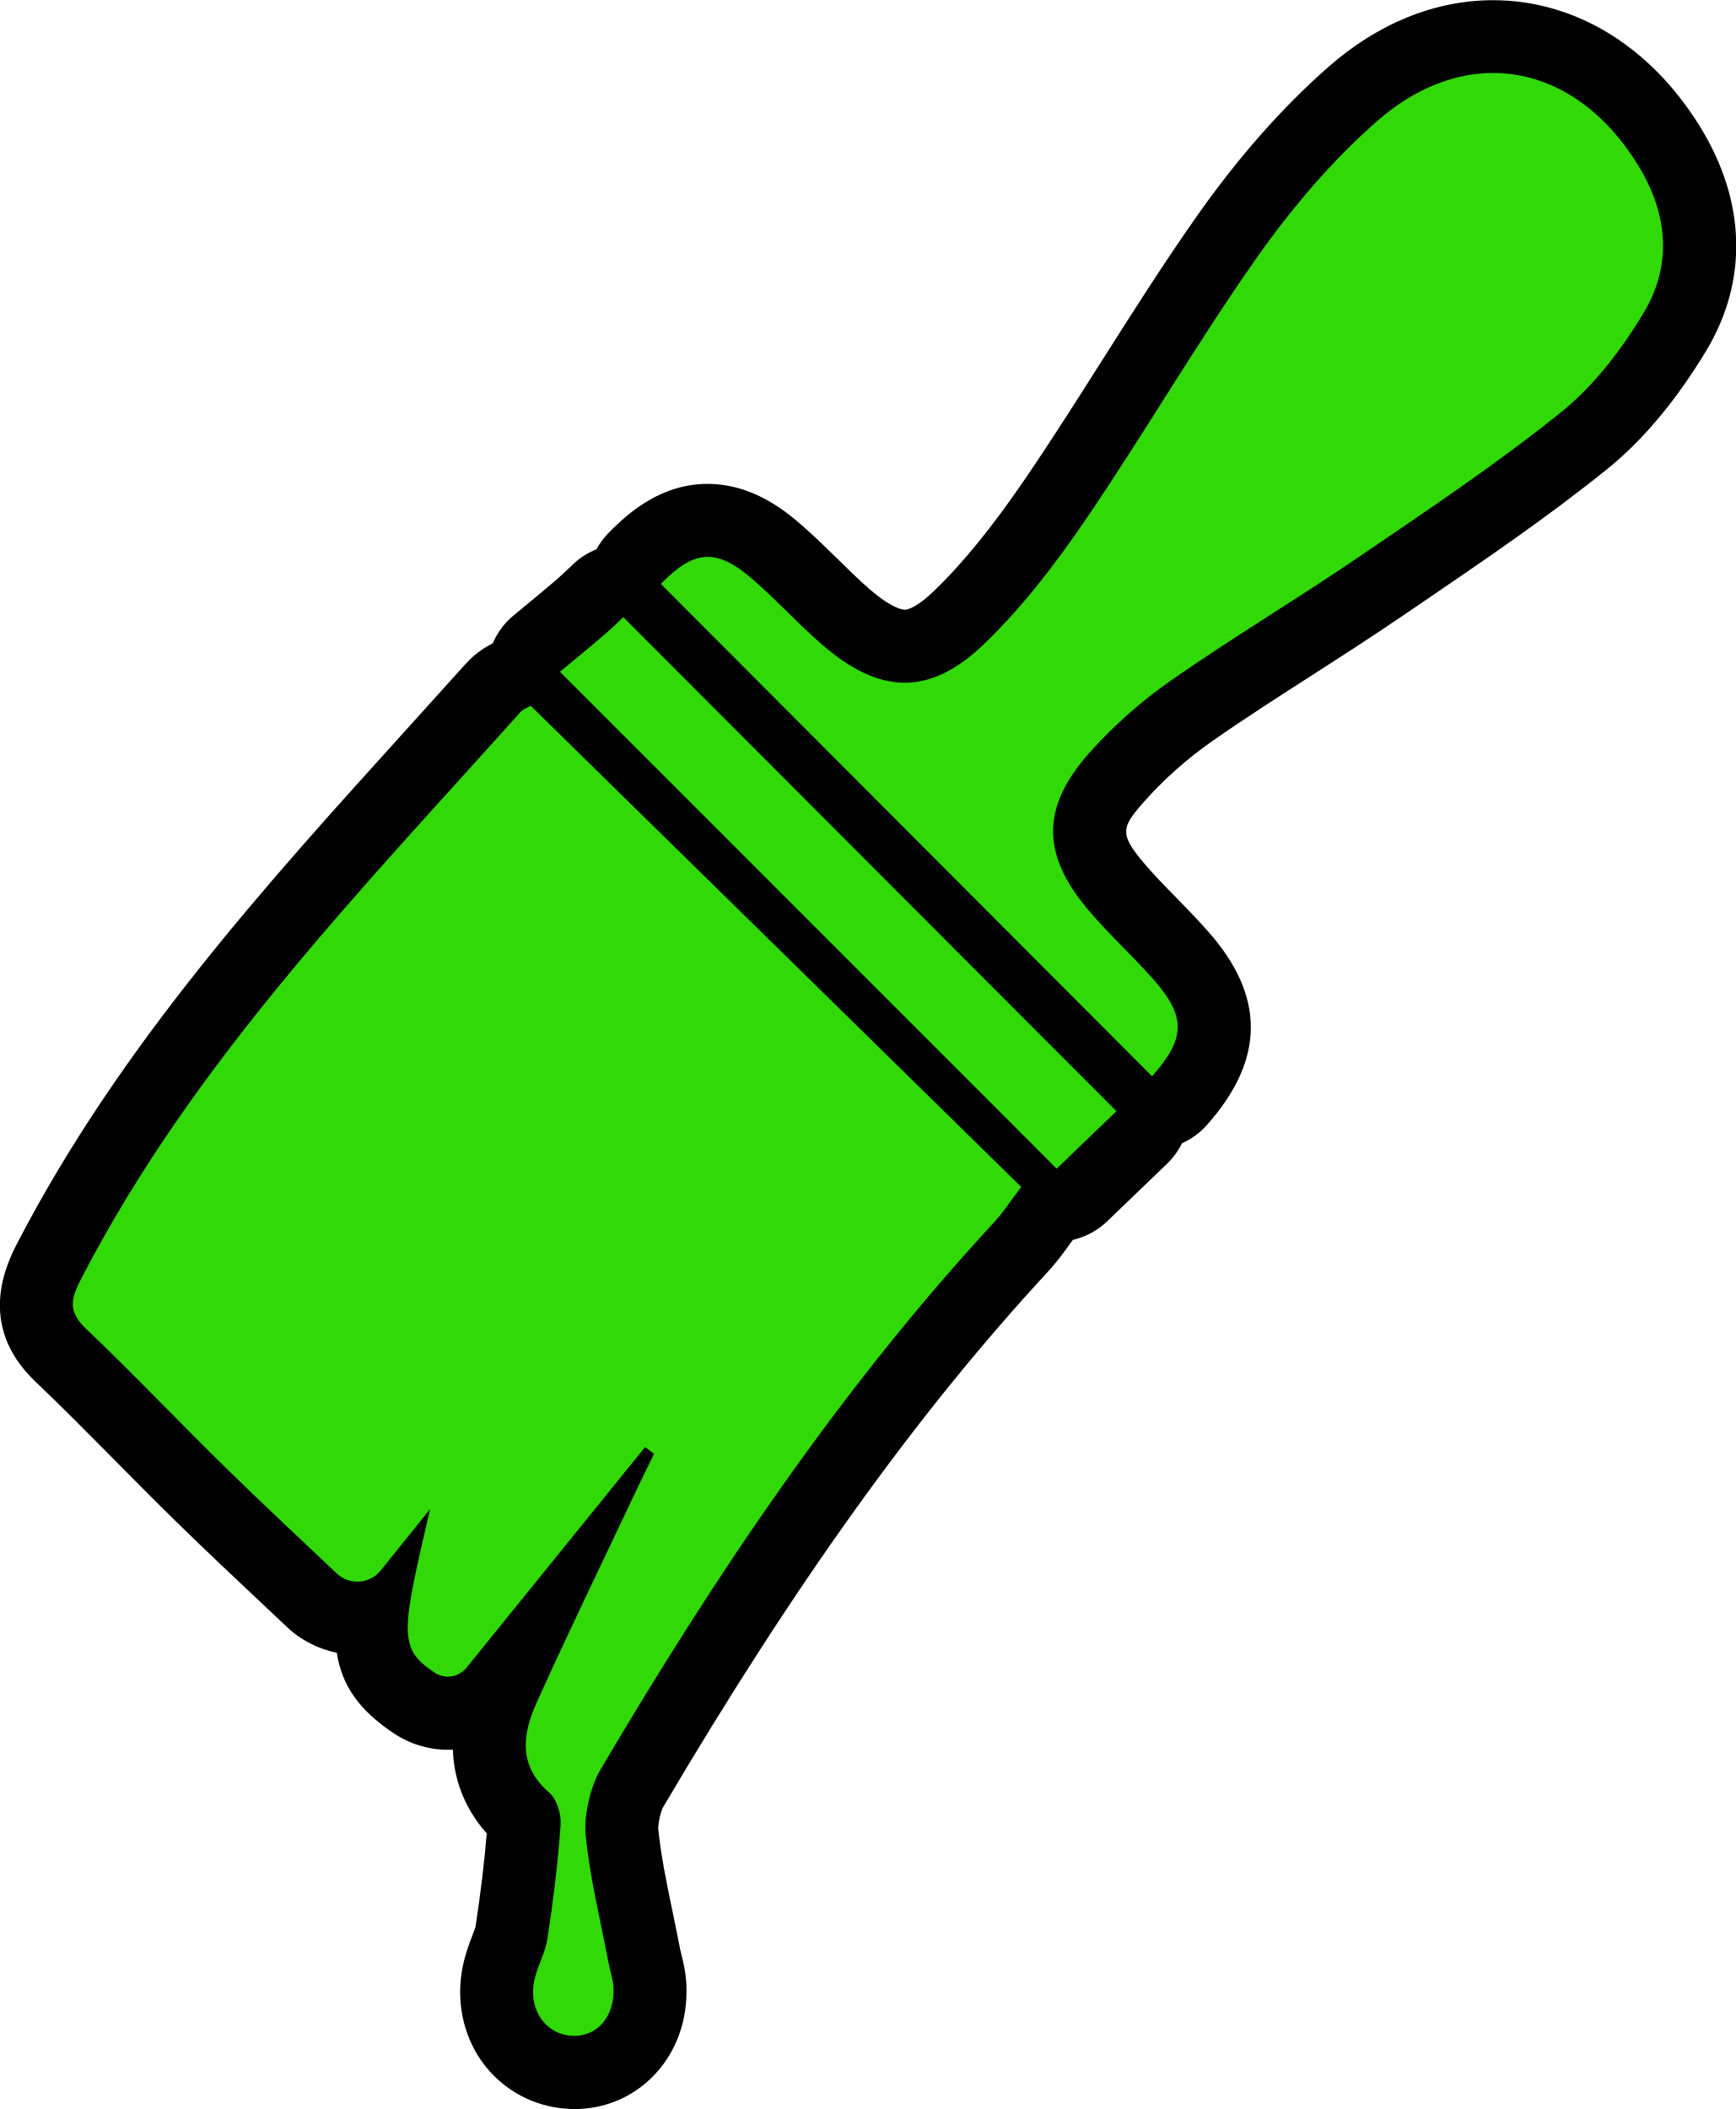
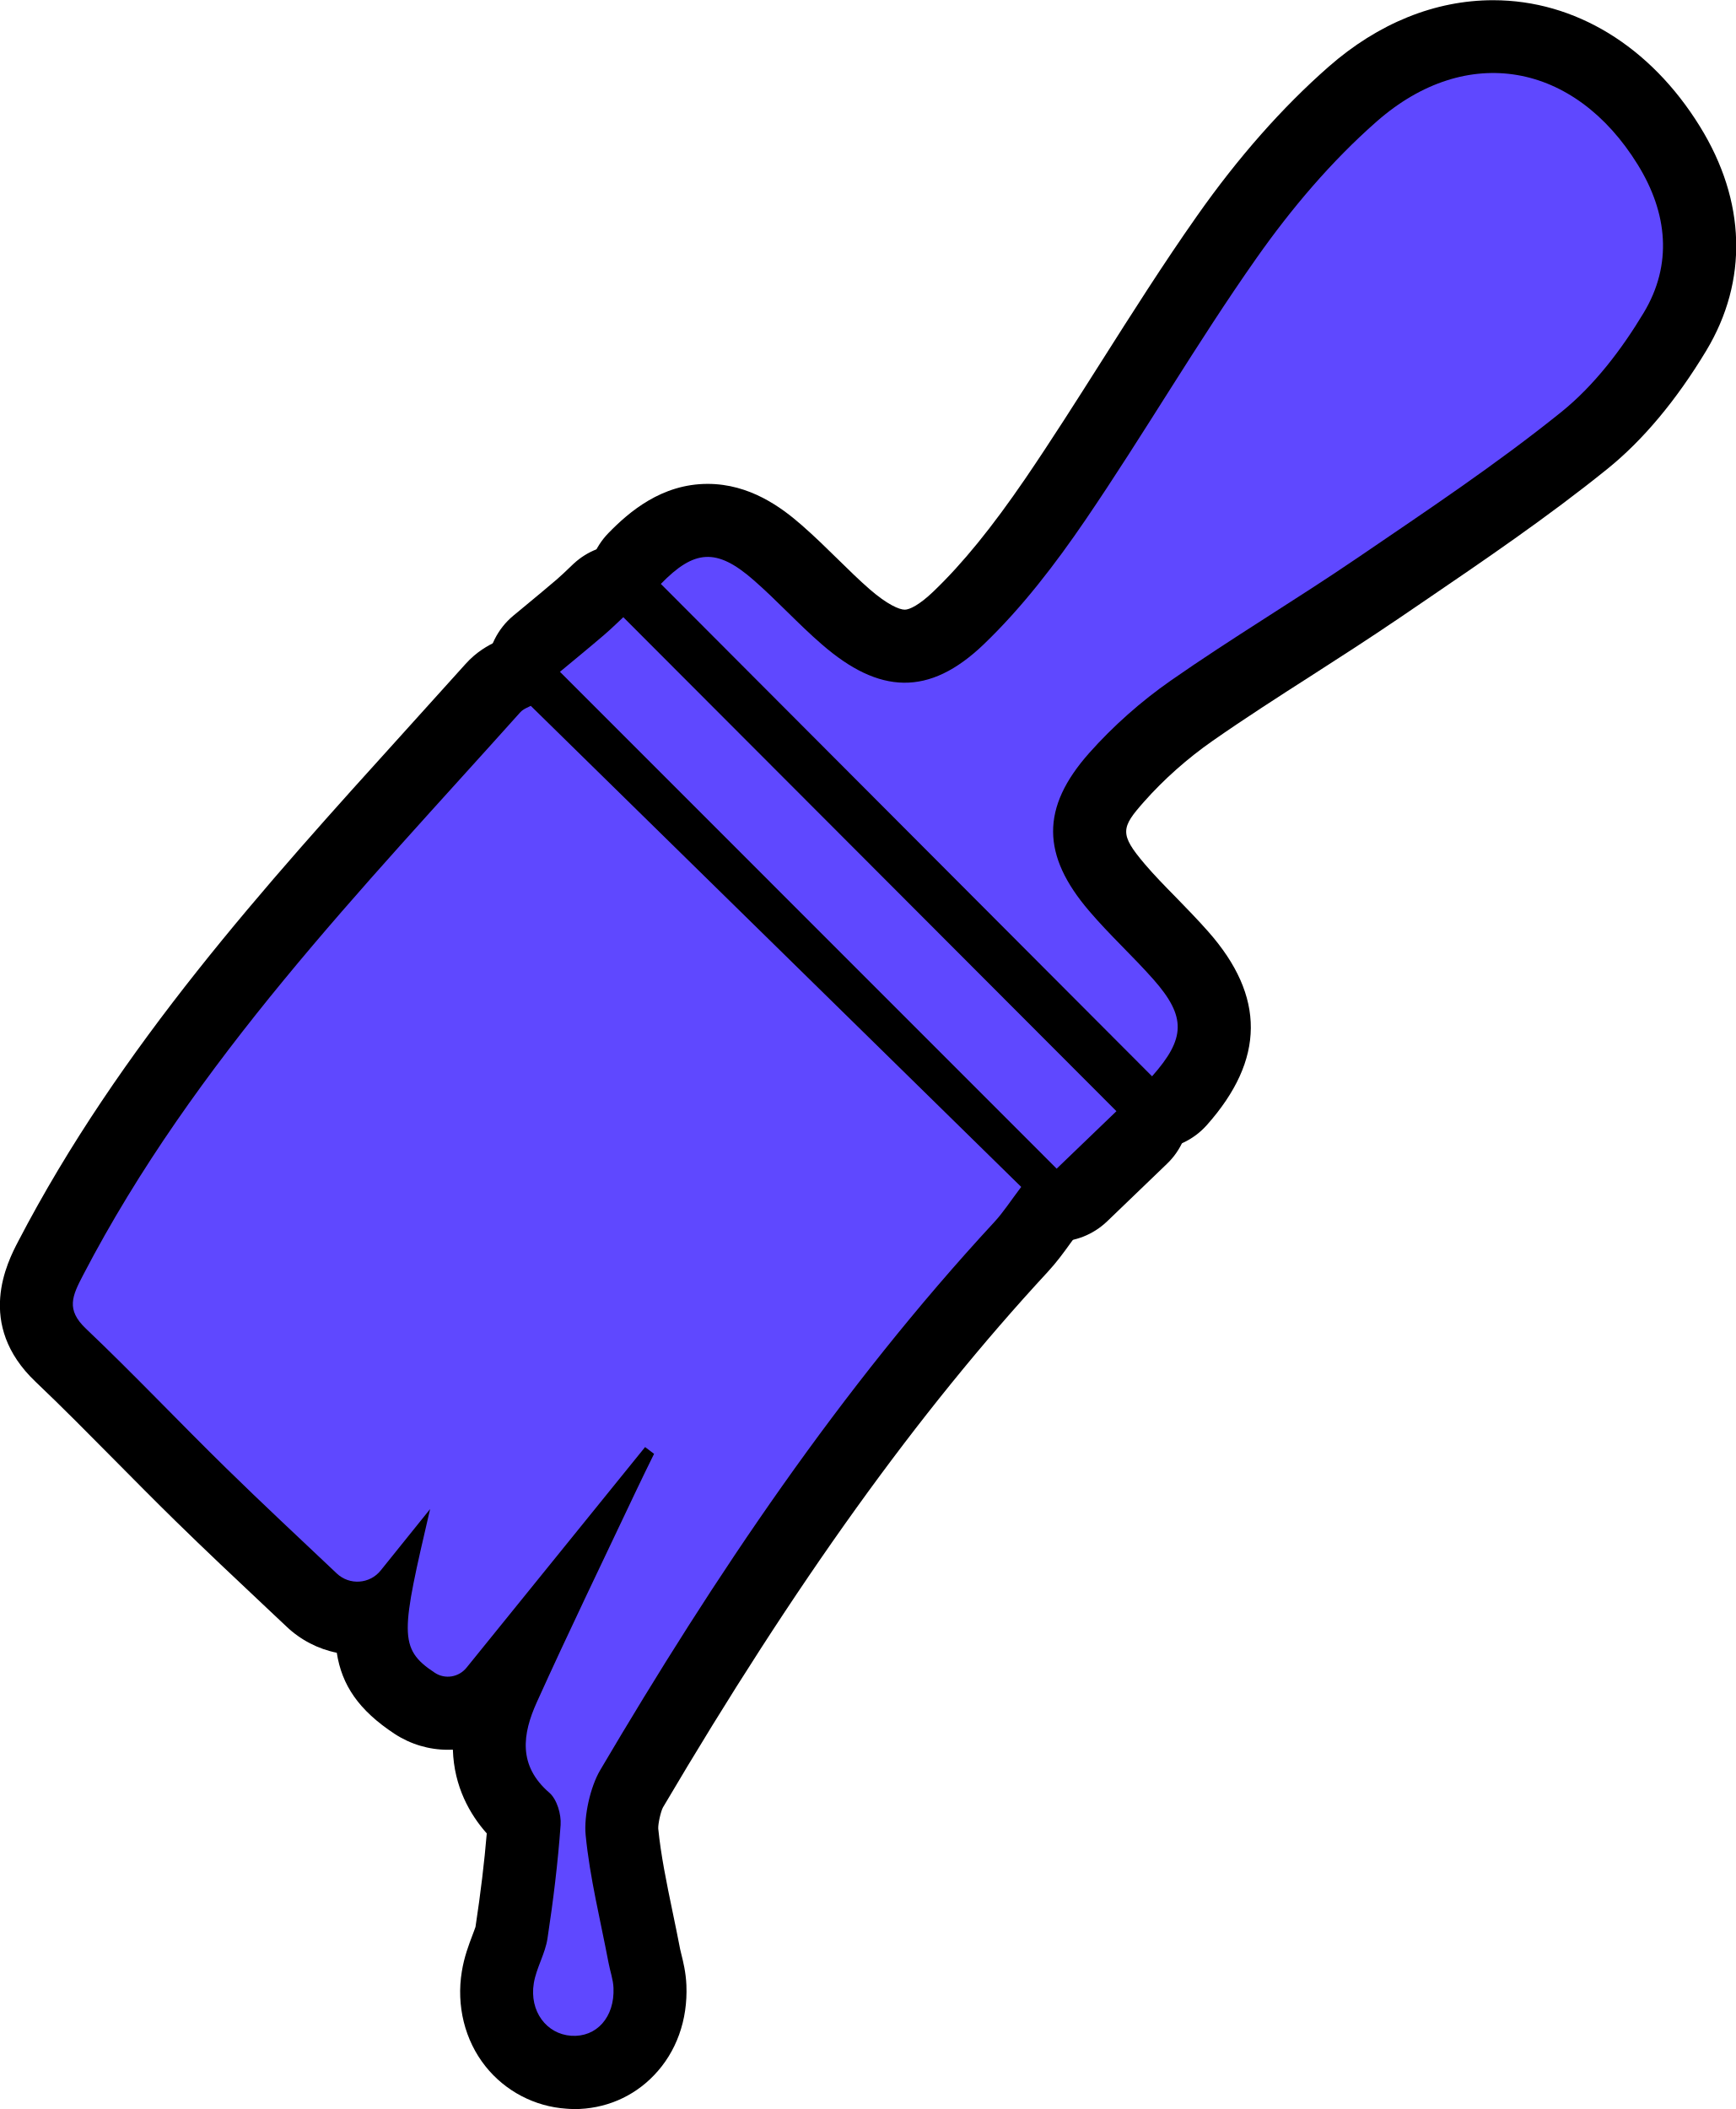
<svg xmlns="http://www.w3.org/2000/svg" id="Layer_2" data-name="Layer 2" viewBox="0 0 166.44 202.19">
  <defs>
    <style>
      .cls-1 {
        fill: #000;
      }

      .cls-1, .cls-2 {
        stroke-width: 0px;
      }

      .cls-2 {
-         fill: #31da07;
+         fill: #5f48ff;
      }
    </style>
  </defs>
  <g id="Layer_1-2" data-name="Layer 1">
    <g>
      <path class="cls-1" d="M55.05,202.19c-.25,0-.5,0-.75-.03-3.04-.2-5.87-1.69-7.76-4.07-1.98-2.49-2.8-5.81-2.26-9.09.23-1.42.69-2.61,1.02-3.48.1-.27.24-.63.29-.79.5-3.29.85-6.23,1.08-8.96-1.6-1.8-3.14-4.46-3.25-8.03-.16,0-.33.01-.49.01-1.81,0-3.57-.53-5.09-1.52-3.45-2.27-5.07-4.68-5.55-7.78-1.79-.36-3.46-1.22-4.81-2.5l-1.88-1.77c-3.04-2.86-5.91-5.56-8.79-8.38-1.96-1.92-3.9-3.88-5.78-5.78-2.49-2.51-5.06-5.12-7.62-7.55-5.8-5.51-2.69-11.49-1.67-13.45,9.74-18.72,23.64-34.07,37.08-48.92,1.94-2.15,3.89-4.3,5.82-6.45,1.03-1.15,2.14-1.77,3.01-2.17,1.02-.53,2.13-.79,3.23-.79,1.79,0,3.56.68,4.9,2l47.02,46.12c2.52,2.47,2.81,6.42.67,9.23-.31.41-.59.8-.85,1.16-.64.89-1.31,1.81-2.16,2.73-12.47,13.48-24.19,29.8-36.9,51.35-.21.4-.47,1.55-.45,2.03.25,2.52.79,5.16,1.37,7.95.25,1.2.5,2.41.73,3.61.03.16.07.3.11.46.17.69.44,1.74.49,2.99.14,3.34-.96,6.41-3.11,8.64-2,2.09-4.72,3.24-7.66,3.24Z" />
      <path class="cls-1" d="M110.45,110.18c-1.86,0-3.64-.74-4.96-2.06l-47.09-47.2c-2.7-2.71-2.73-7.08-.06-9.82,1.97-2.02,5.09-4.71,9.51-4.71,4.03,0,7.07,2.25,9.01,3.95,1.26,1.1,2.4,2.22,3.51,3.31,1.04,1.02,2.03,1.99,3.02,2.85,1.66,1.44,2.82,1.95,3.36,1.95.45,0,1.39-.45,2.72-1.72,2.83-2.71,5.63-6.16,8.83-10.84,2.49-3.65,4.93-7.5,7.29-11.22,2.92-4.6,5.94-9.37,9.17-13.96,3.94-5.61,8.19-10.42,12.61-14.3,4.76-4.18,10.22-6.39,15.79-6.39,7.84,0,15.07,4.41,19.82,12.1,4.43,7.16,4.64,14.8.61,21.5-2.87,4.76-6.07,8.59-9.51,11.36-5.74,4.63-11.84,8.77-17.74,12.79l-2.19,1.49c-2.81,1.91-5.67,3.75-8.44,5.53-3.14,2.01-6.39,4.1-9.44,6.23-2.41,1.68-4.69,3.7-6.59,5.85-2.2,2.48-2.37,3.09.08,5.97.89,1.05,1.91,2.09,2.99,3.19,1.01,1.04,2.06,2.11,3.09,3.28,5.49,6.21,5.45,12.27-.13,18.55-1.28,1.44-3.1,2.29-5.03,2.35-.07,0-.14,0-.2,0Z" />
      <path class="cls-1" d="M101.31,119.04c-1.79,0-3.58-.68-4.95-2.05l-47.62-47.63c-1.39-1.39-2.13-3.3-2.04-5.27.09-1.97,1-3.8,2.51-5.06l1.28-1.06c.97-.8,1.93-1.6,2.88-2.41.45-.39.88-.8,1.19-1.1l.42-.4c1.35-1.26,3.06-1.88,4.77-1.88s3.59.69,4.95,2.05l47.28,47.36c1.33,1.33,2.07,3.14,2.05,5.02-.02,1.88-.79,3.67-2.15,4.97l-5.73,5.51c-1.36,1.3-3.1,1.95-4.85,1.95Z" />
      <path class="cls-2" d="M41.24,144.67c-1.62,2.01-3.14,3.9-4.74,5.89-1.05,1.31-2.99,1.44-4.21.29-3.64-3.44-7.15-6.71-10.58-10.07-4.53-4.43-8.88-9.04-13.47-13.4-1.93-1.83-1.32-3.13-.27-5.14,10.69-20.54,26.68-36.94,41.9-53.94.31-.35.83-.52,1.02-.63,15.67,15.37,31.24,30.64,47.02,46.12-1.03,1.36-1.72,2.44-2.58,3.37-14.76,15.96-26.79,33.89-37.79,52.55-.93,1.58-1.57,4.38-1.39,6.21.4,4.11,1.42,8.16,2.19,12.23.15.81.45,1.62.48,2.43.12,2.81-1.63,4.75-4.05,4.59-2.37-.16-4.03-2.35-3.59-5.04.24-1.46,1.09-2.82,1.31-4.28.55-3.61,1-7.25,1.26-10.89.07-1.02-.35-2.46-1.08-3.09-3.03-2.61-2.57-5.65-1.21-8.66,3.08-6.82,6.35-13.56,9.55-20.33.55-1.17,1.13-2.33,1.7-3.5-.29-.22-.57-.43-.86-.65-5.71,7.06-11.43,14.12-17.12,21.15-.74.92-2.06,1.14-3.04.49-3.56-2.34-3.21-3.83-.45-15.71Z" />
      <path class="cls-2" d="M110.45,103.18c-15.87-15.91-31.48-31.55-47.09-47.2,3.19-3.28,5.33-3.49,8.89-.37,2.26,1.97,4.28,4.21,6.55,6.17,5.49,4.77,10.27,5.02,15.51,0,3.69-3.54,6.88-7.71,9.77-11.95,5.63-8.26,10.65-16.93,16.4-25.1,3.33-4.73,7.17-9.27,11.51-13.08,8.65-7.6,18.99-5.65,25.03,4.13,2.88,4.66,3.35,9.59.57,14.21-2.11,3.51-4.75,6.98-7.91,9.52-6.21,5-12.88,9.44-19.48,13.94-5.91,4.03-12.08,7.7-17.95,11.8-2.84,1.98-5.52,4.35-7.82,6.94-4.66,5.25-4.57,9.81,0,15.15,1.94,2.28,4.17,4.31,6.16,6.56,3.17,3.59,3.07,5.67-.12,9.27Z" />
      <path class="cls-2" d="M53.68,64.41c1.42-1.18,2.84-2.34,4.24-3.54.76-.65,1.46-1.35,1.84-1.7,15.81,15.84,31.54,31.59,47.28,47.36-1.65,1.59-3.79,3.64-5.73,5.51-15.61-15.61-31.25-31.26-47.62-47.63Z" />
    </g>
  </g>
</svg>
